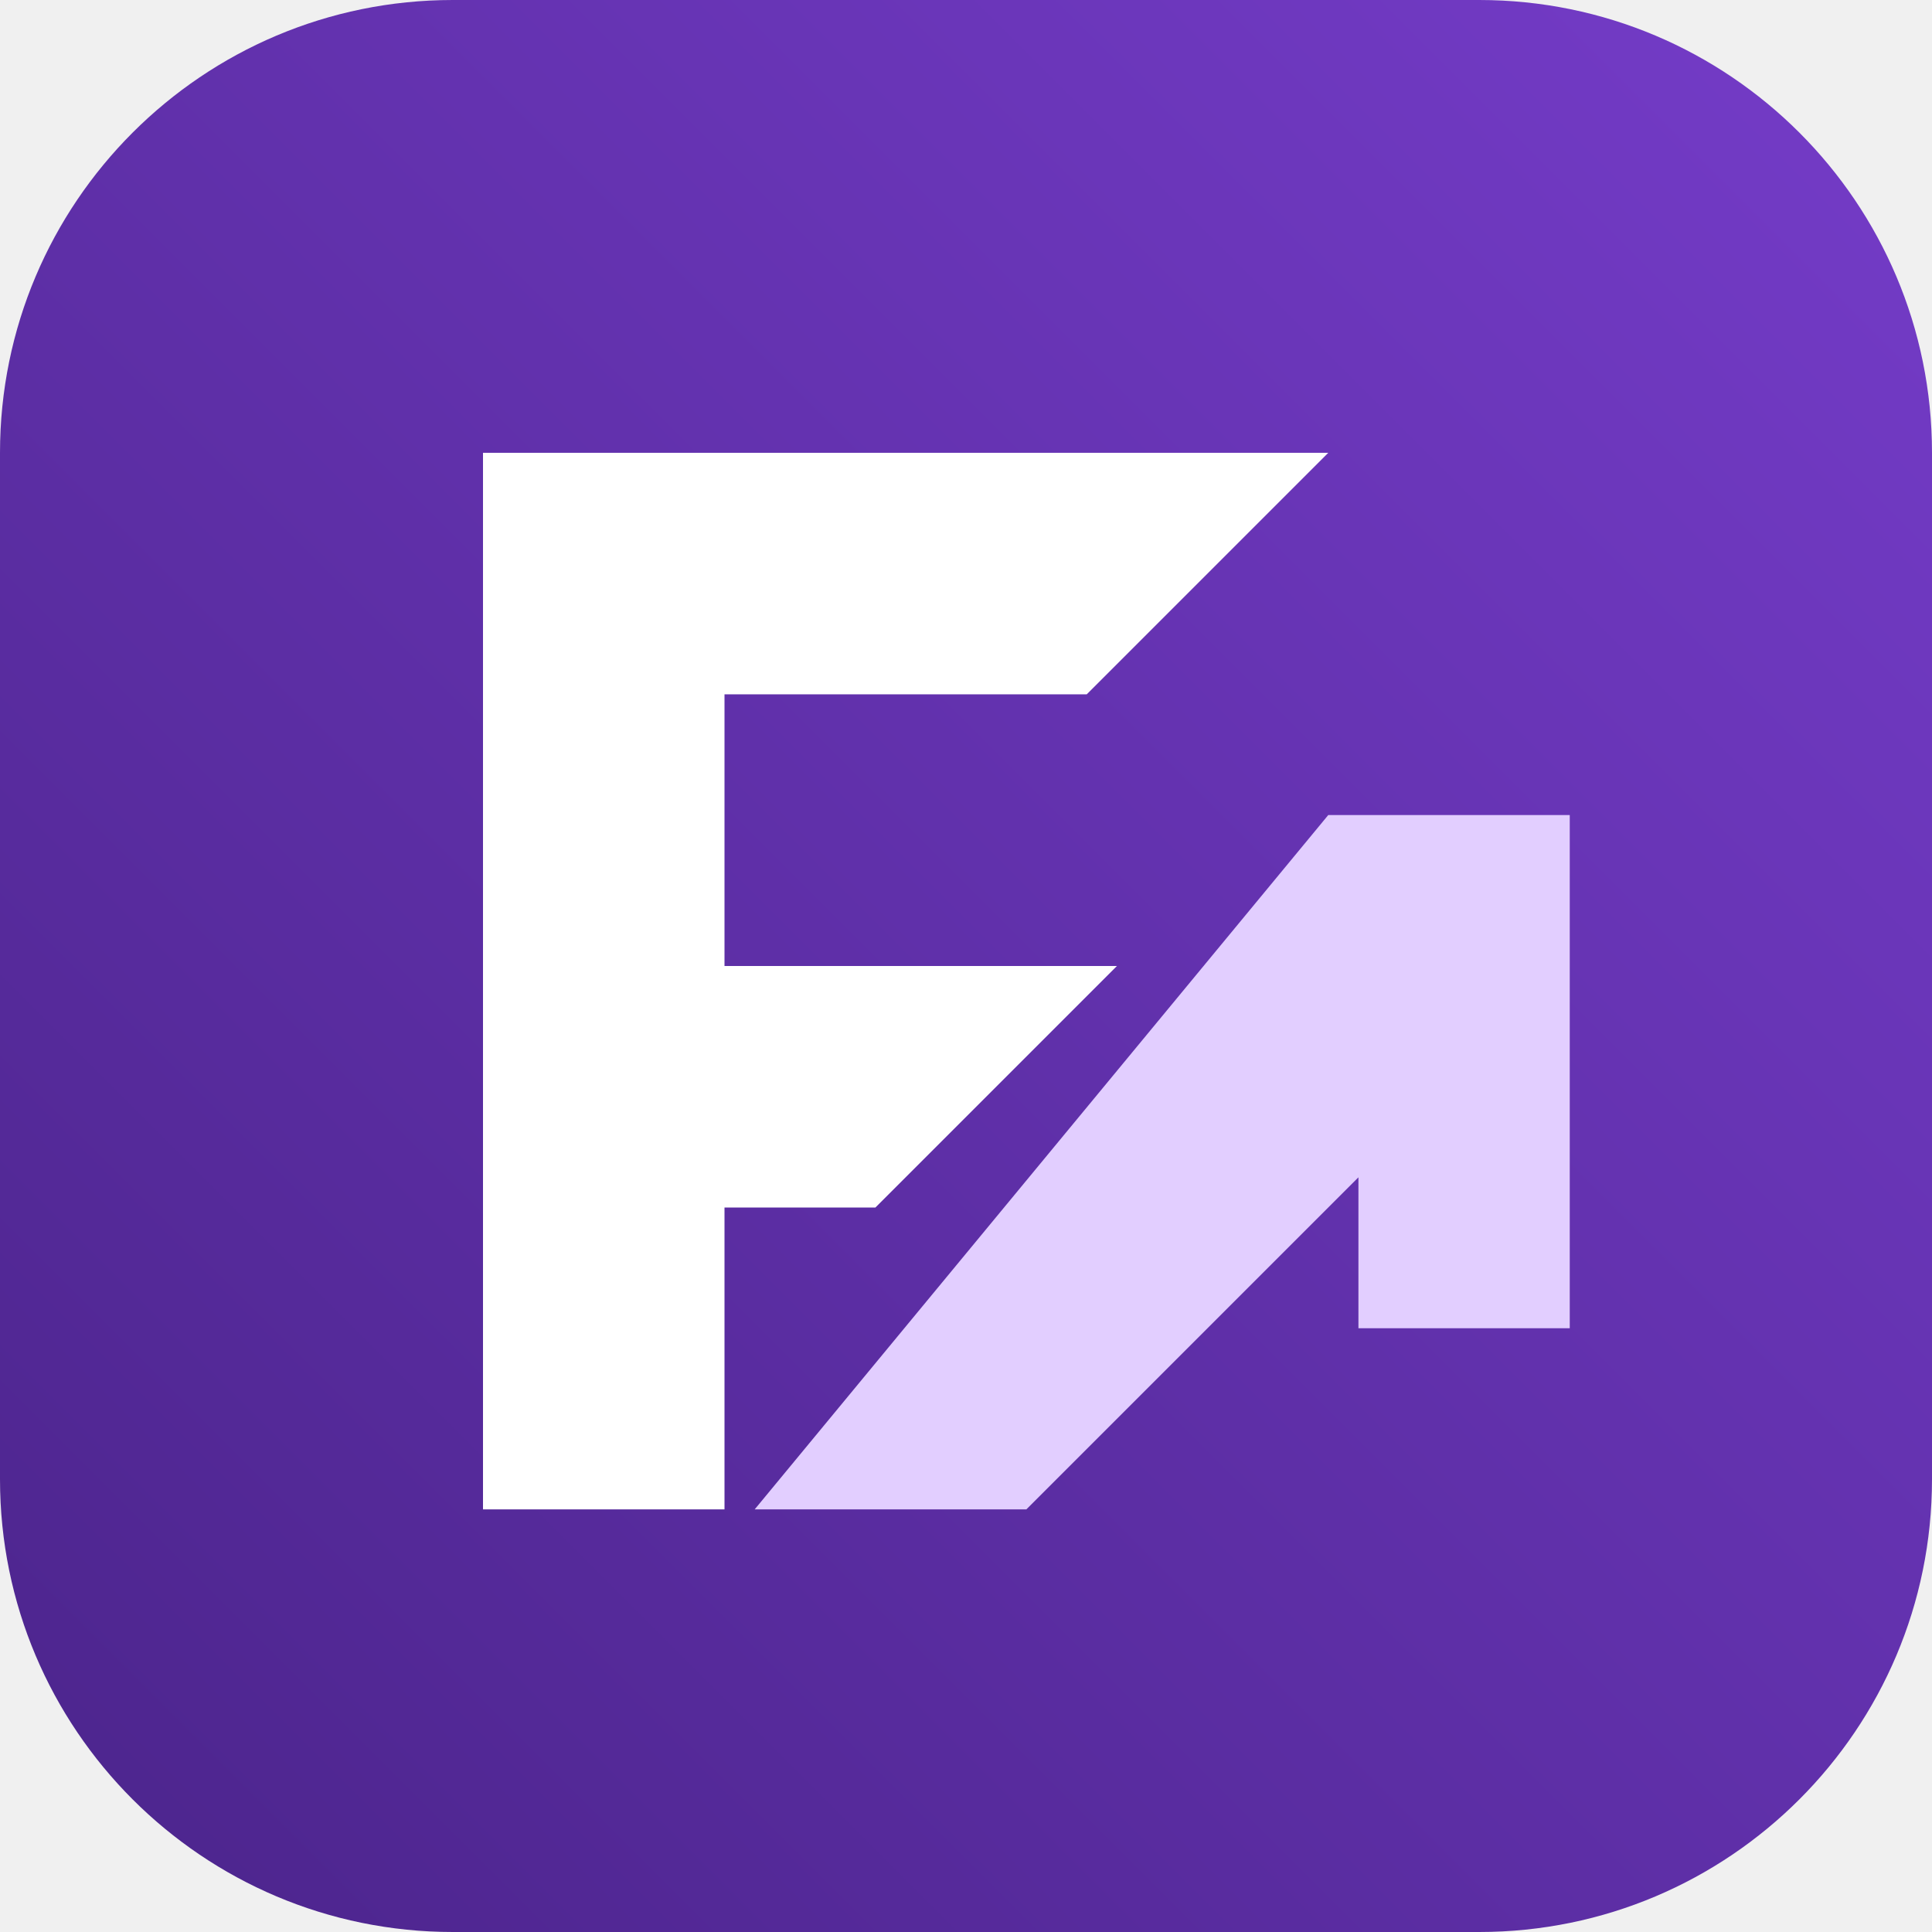
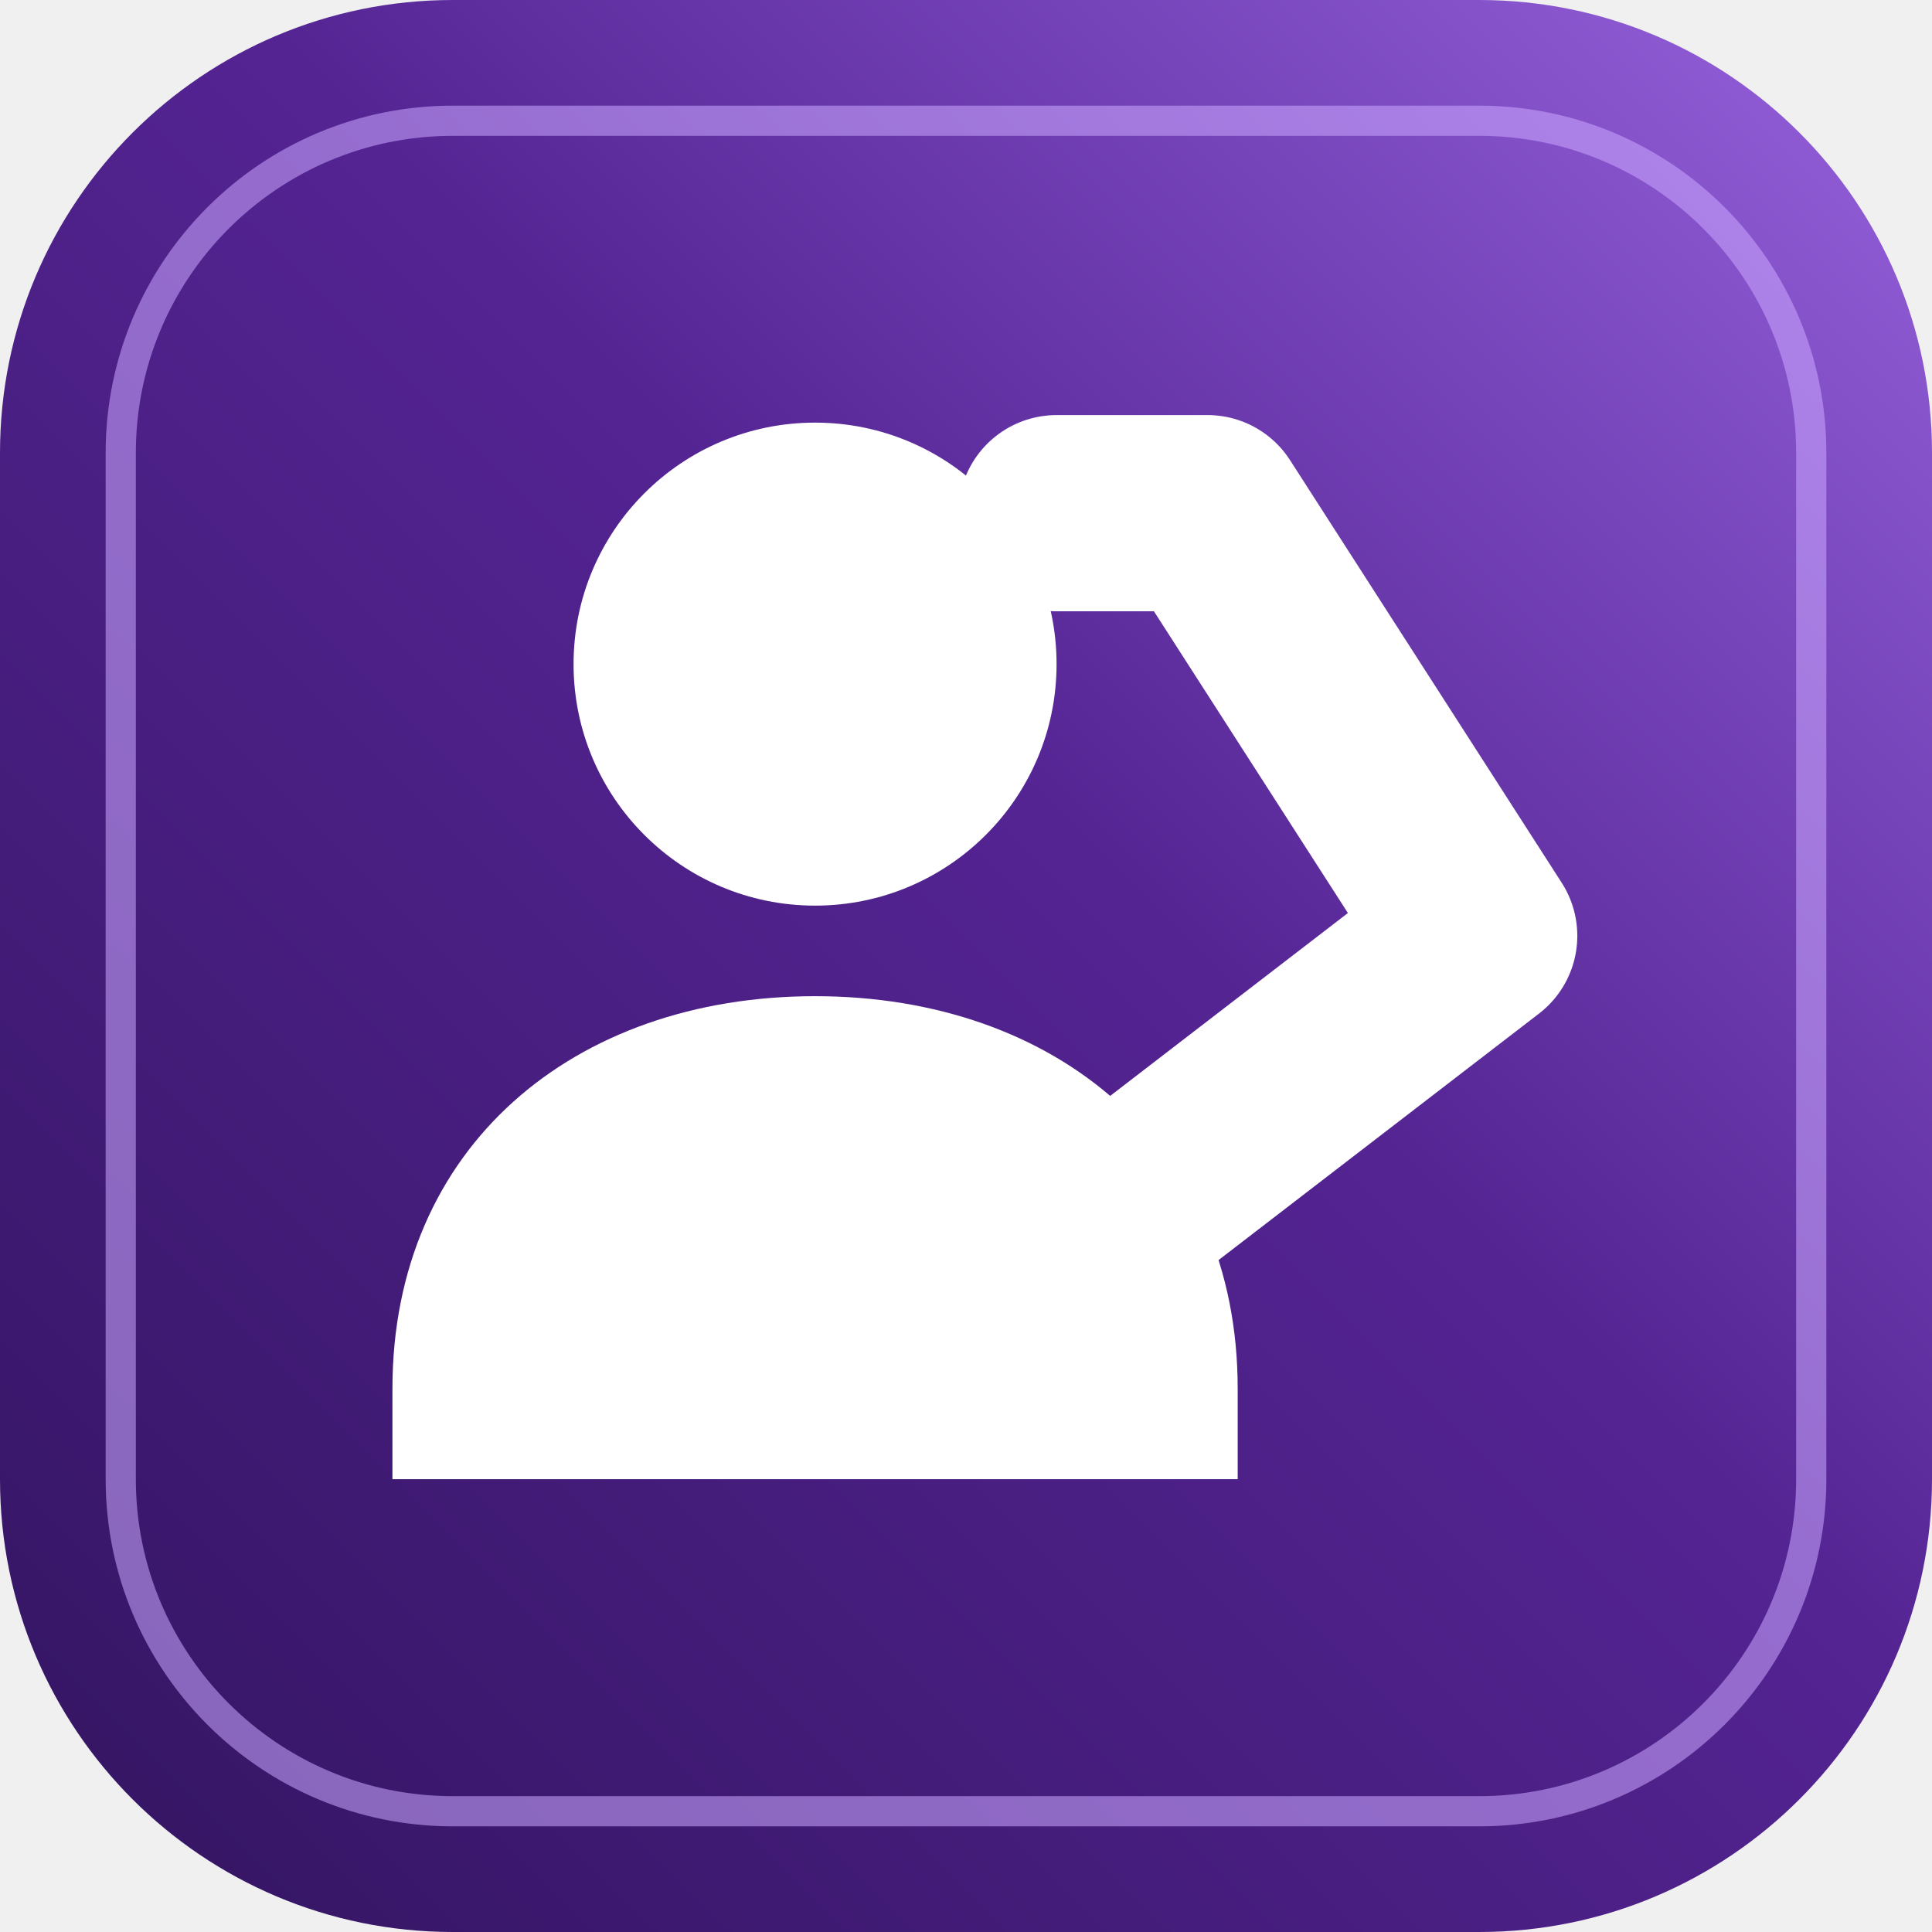
<svg xmlns="http://www.w3.org/2000/svg" viewBox="0 0 64 64">
  <defs>
-     <linearGradient id="tile" x1="0" y1="1" x2="1" y2="0" gradientUnits="objectBoundingBox">
-       <stop stop-color="#4b248b" />
-       <stop offset="1" stop-color="#753cc9" />
+     <linearGradient id="tile" x1="0%" y1="100%" x2="100%" y2="0%">
+       <stop stop-color="#32145f" />
+       <stop offset=".56" stop-color="#542493" />
+       <stop offset="1" stop-color="#9864df" />
    </linearGradient>
  </defs>
  <rect width="64" height="64" rx="15" fill="url(#tile)" />
-   <path fill="#fff" d="M16 15h28l-8 8H24v9h13l-8 8h-5v10h-8z" />
-   <path fill="#e2ceff" d="M44 27h8v17h-7v-5L34 50h-9z" />
+   <rect x="4" y="4" width="56" height="56" rx="11" fill="none" stroke="#caa7ff" stroke-opacity=".56" />
+   <circle cx="27" cy="22" r="8" fill="#fff" />
+   <path fill="#fff" d="M13 49v-3c0-8 6-13 14-13s14 5 14 13v3H13z" />
+   <path d="m36 41 13-10-9-14h-5" fill="none" stroke="#fff" stroke-width="6.5" stroke-linecap="round" stroke-linejoin="round" />
</svg>
